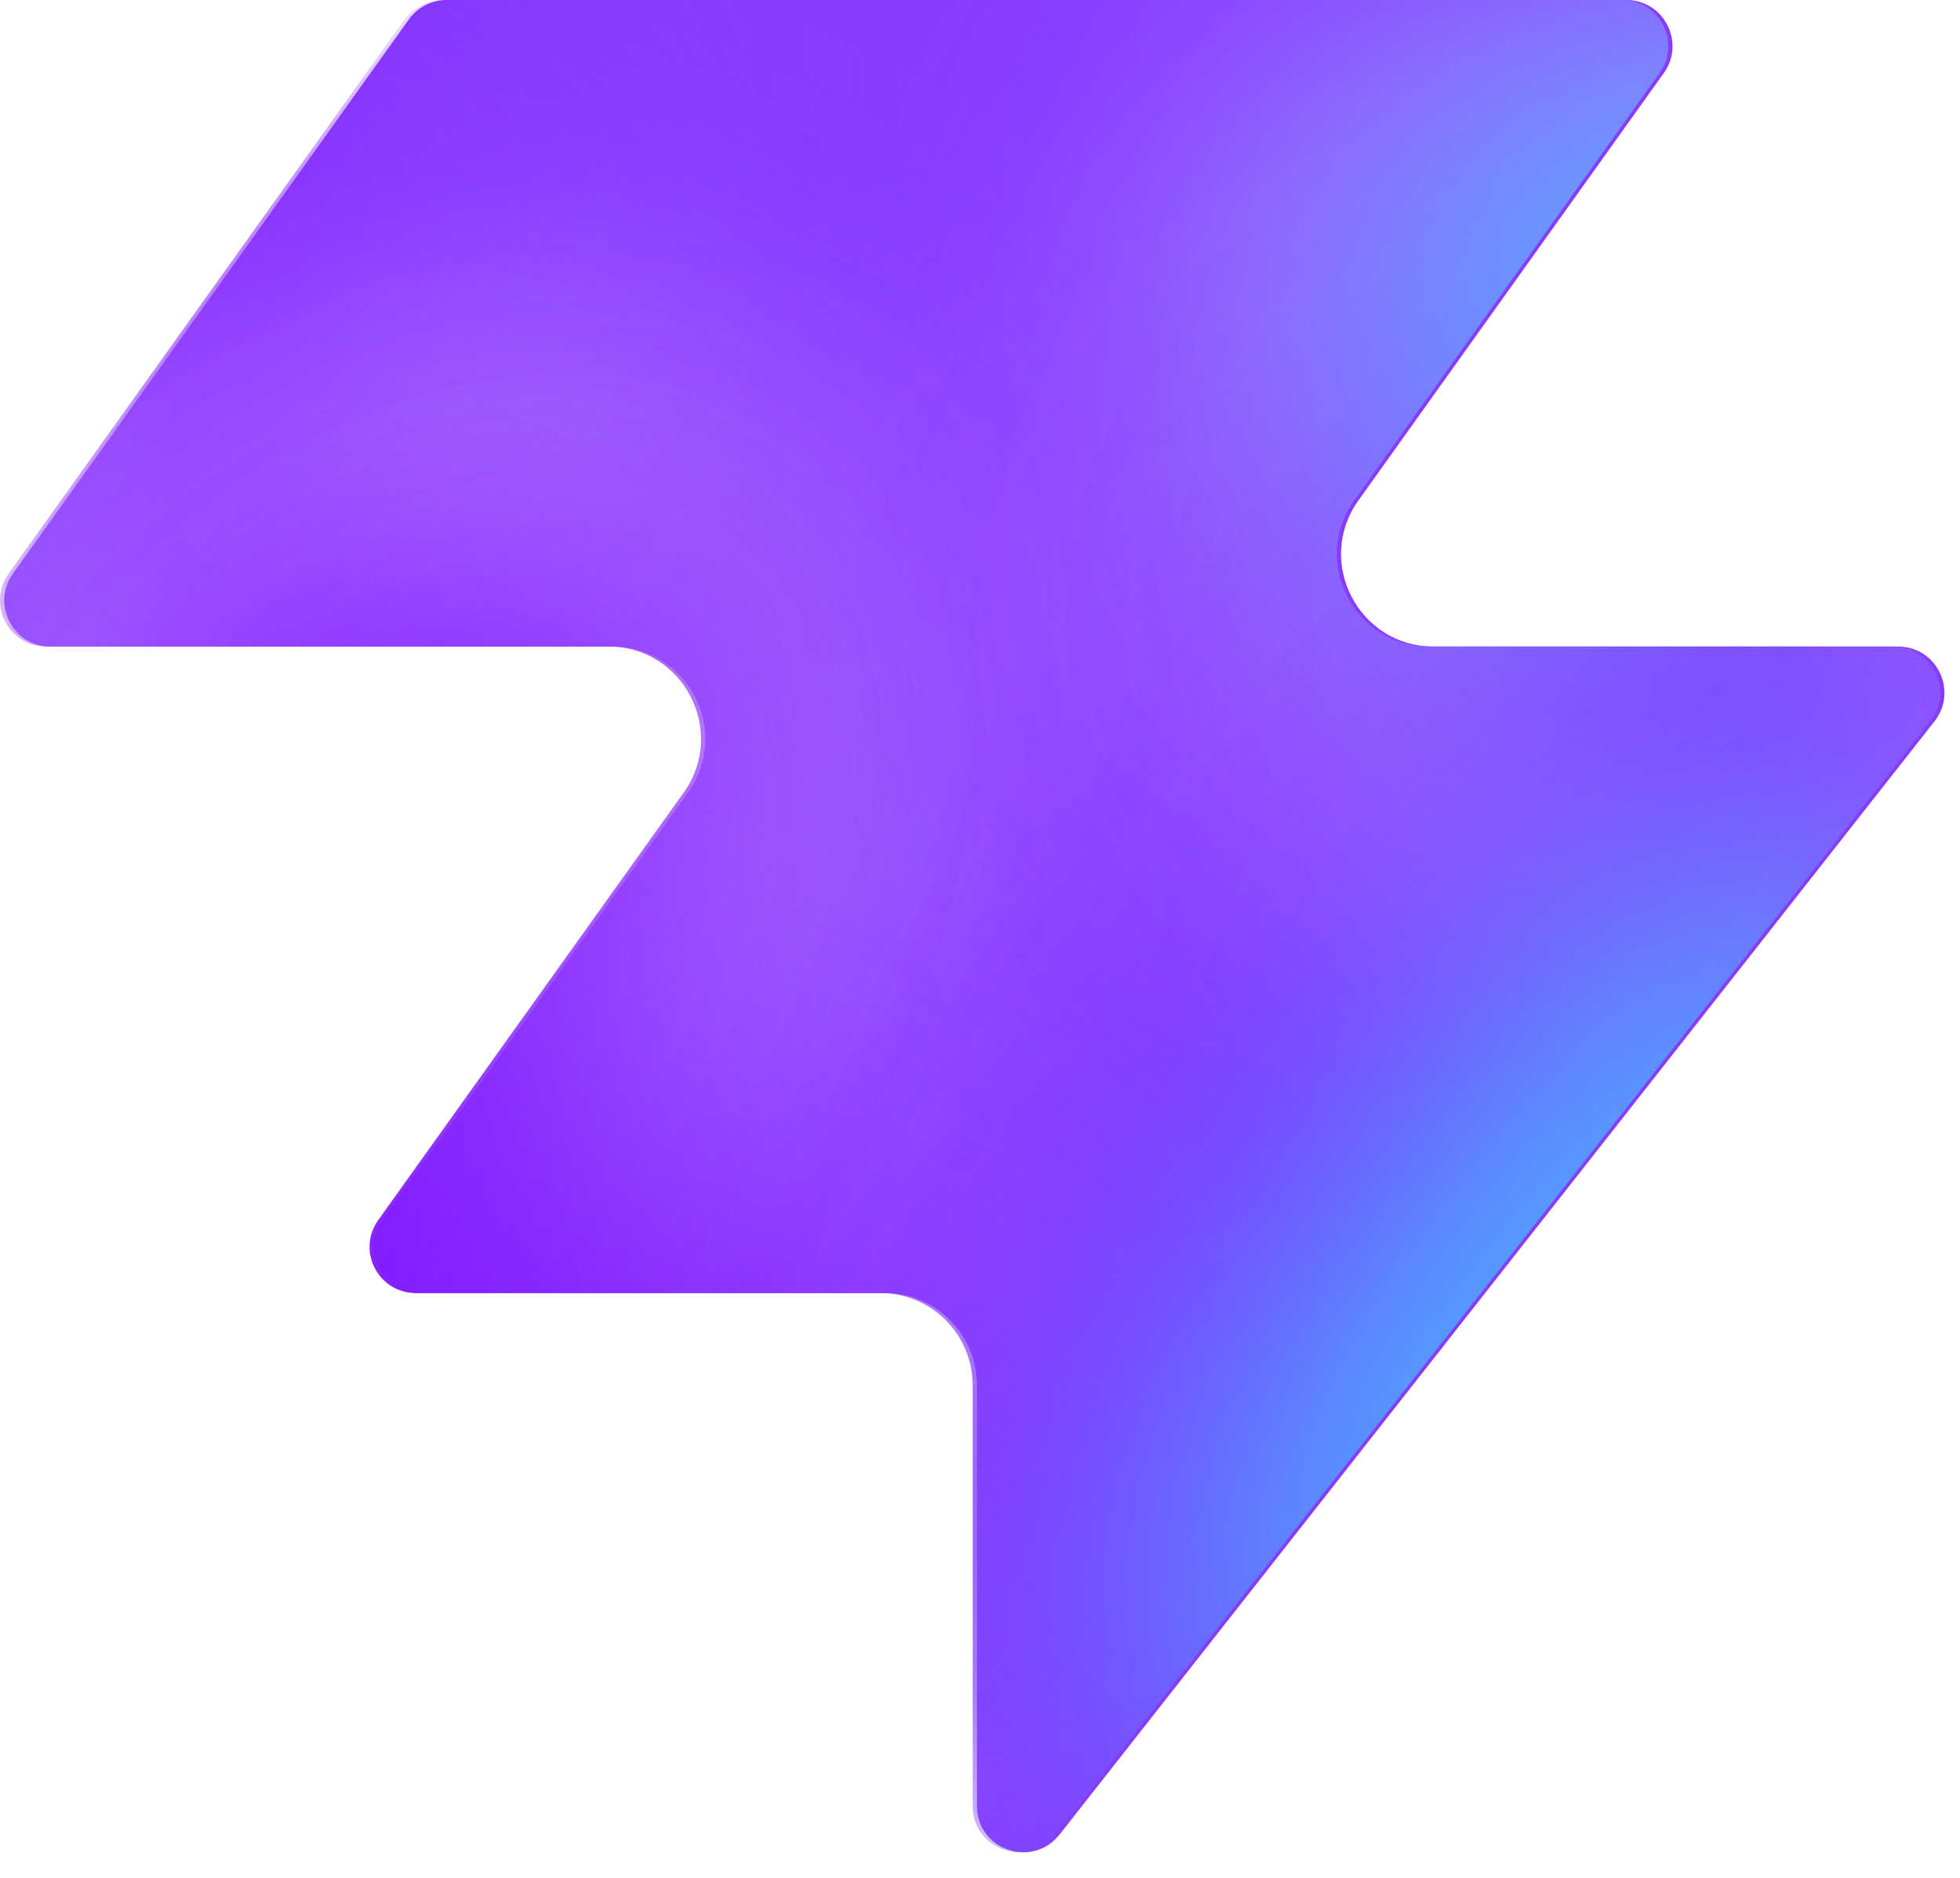
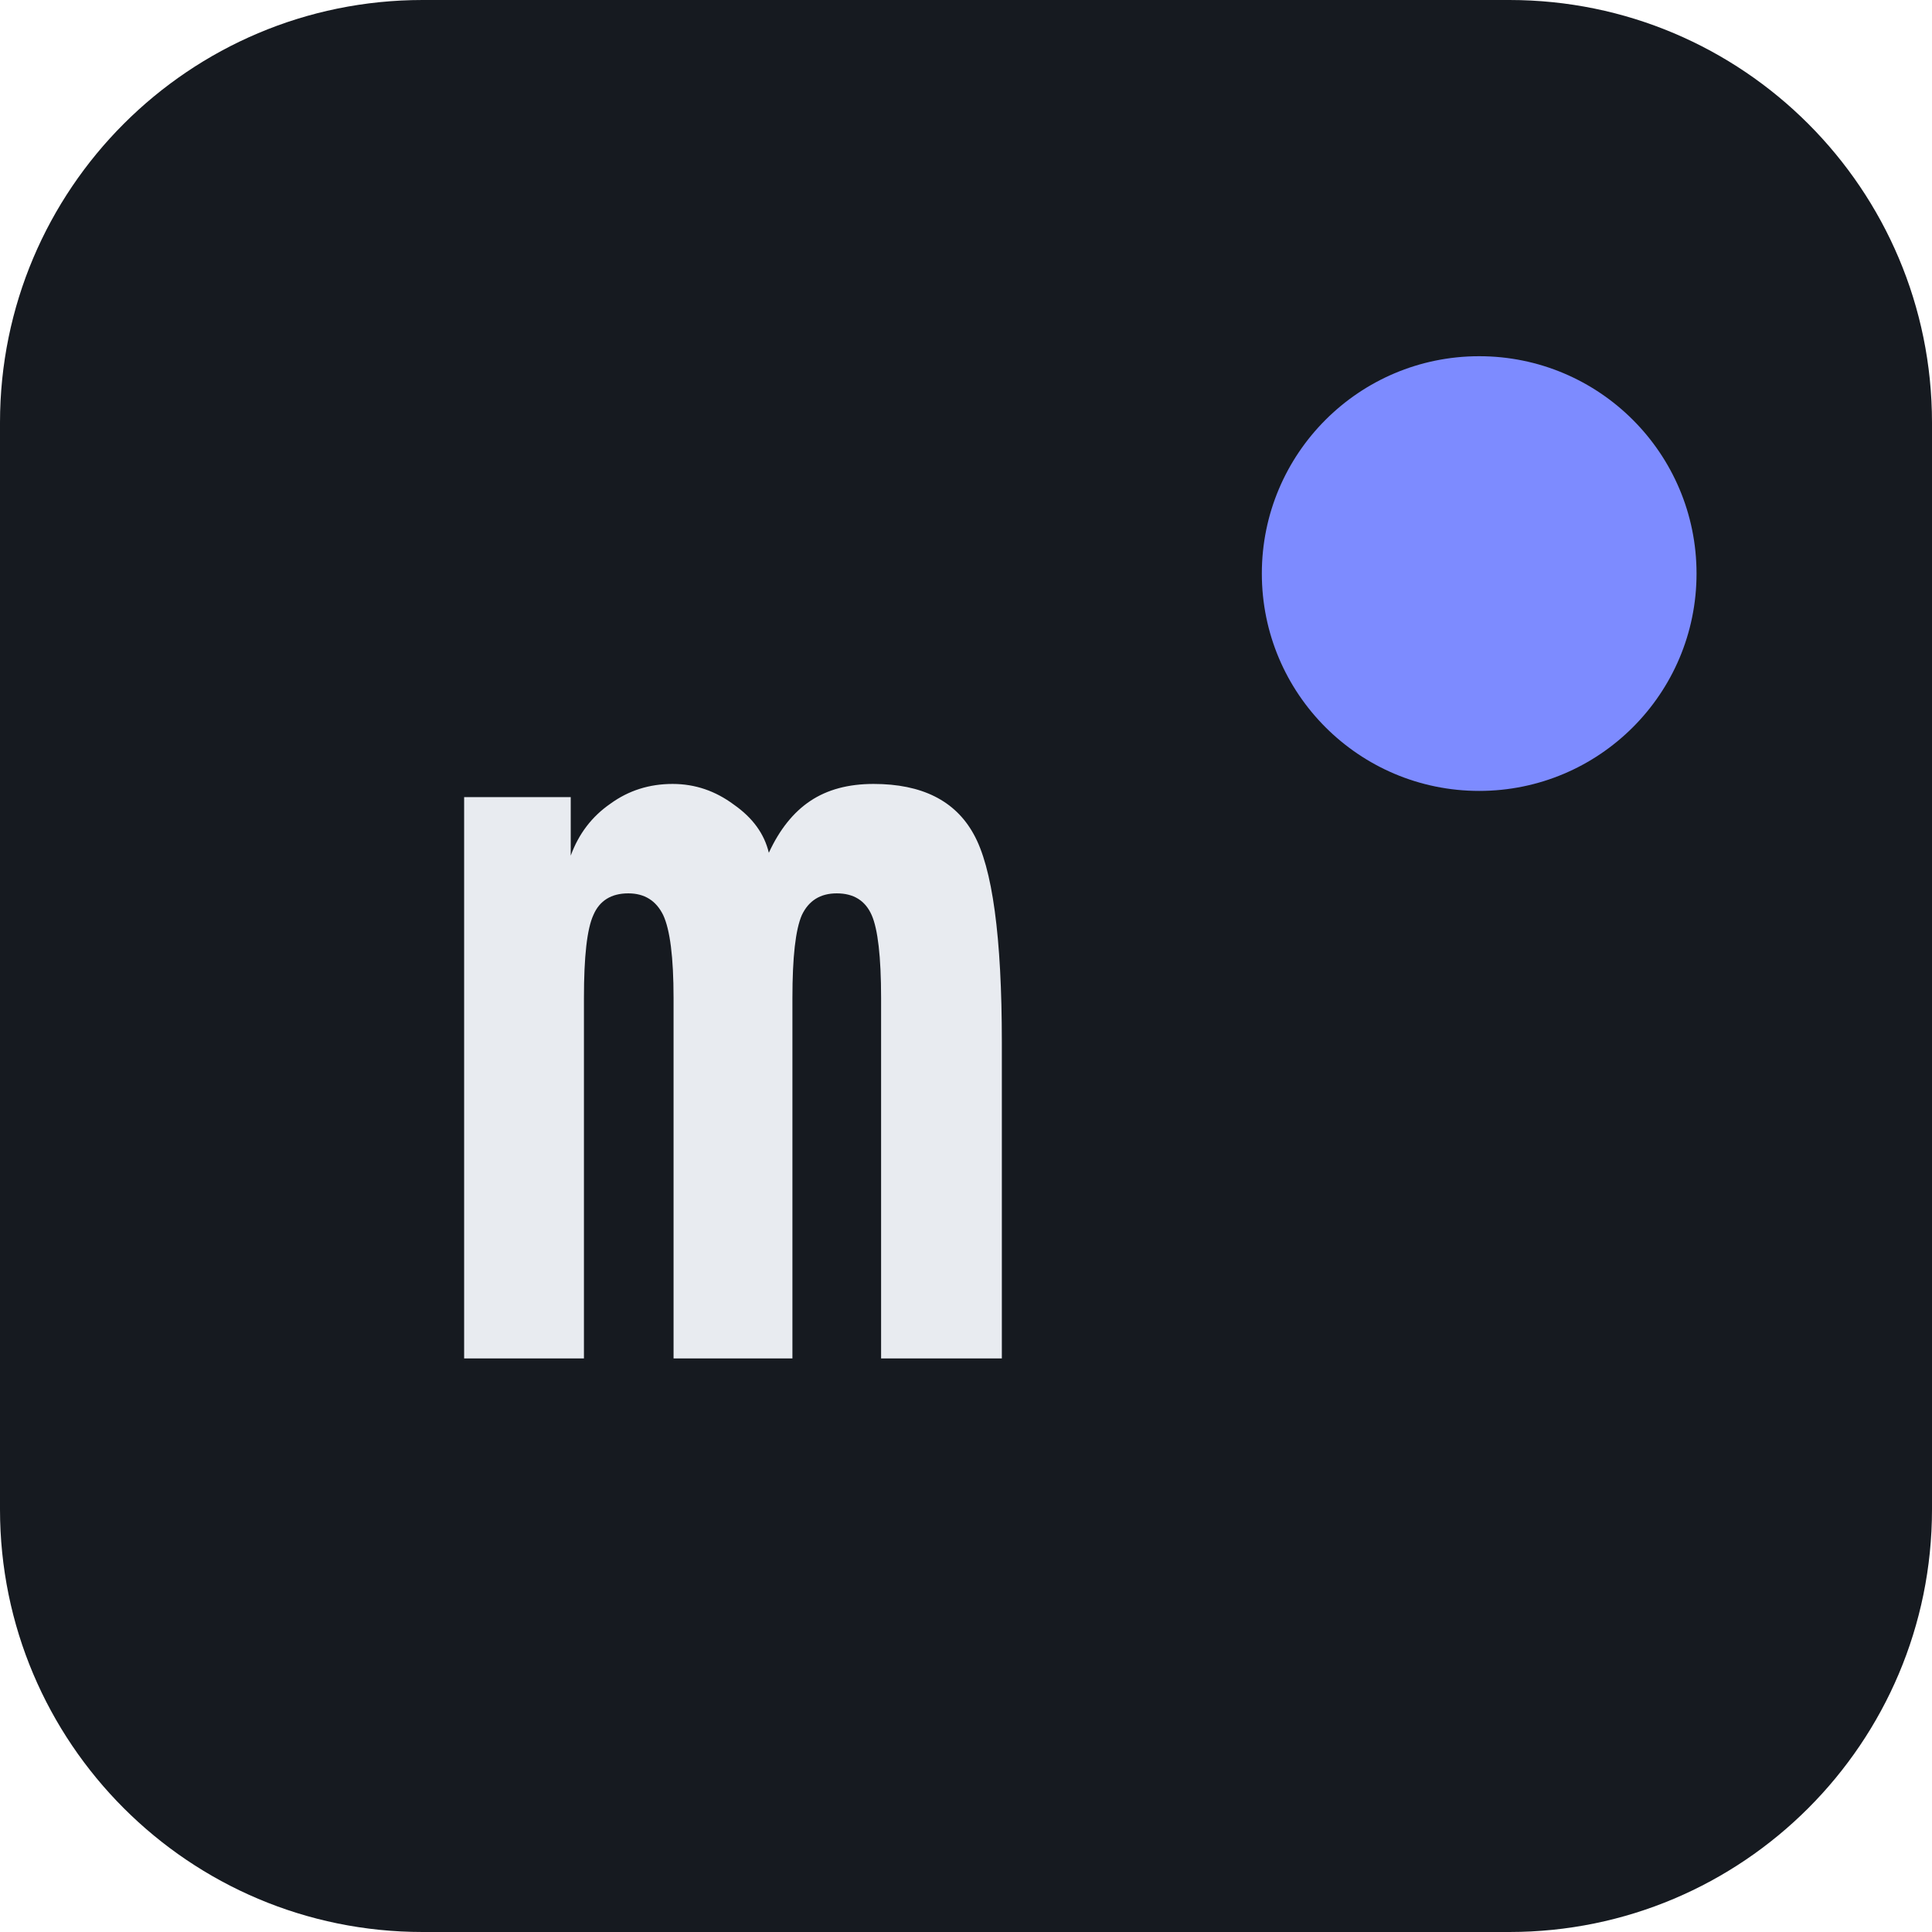
- <svg xmlns="http://www.w3.org/2000/svg" width="48" height="46" fill="none" viewBox="0 0 48 46">
-   <path fill="#863bff" d="M25.946 44.938c-.664.845-2.021.375-2.021-.698V33.937a2.26 2.26 0 0 0-2.262-2.262H10.287c-.92 0-1.456-1.04-.92-1.788l7.48-10.471c1.07-1.497 0-3.578-1.842-3.578H1.237c-.92 0-1.456-1.04-.92-1.788L10.013.474c.214-.297.556-.474.92-.474h28.894c.92 0 1.456 1.04.92 1.788l-7.48 10.471c-1.07 1.498 0 3.579 1.842 3.579h11.377c.943 0 1.473 1.088.89 1.83L25.947 44.94z" style="fill:#863bff;fill:color(display-p3 .525 .23 1);fill-opacity:1" />
-   <mask id="a" width="48" height="46" x="0" y="0" maskUnits="userSpaceOnUse" style="mask-type:alpha">
-     <path fill="#000" d="M25.842 44.938c-.664.844-2.021.375-2.021-.698V33.937a2.26 2.26 0 0 0-2.262-2.262H10.183c-.92 0-1.456-1.04-.92-1.788l7.48-10.471c1.07-1.498 0-3.579-1.842-3.579H1.133c-.92 0-1.456-1.04-.92-1.787L9.91.473c.214-.297.556-.474.92-.474h28.894c.92 0 1.456 1.04.92 1.788l-7.48 10.471c-1.07 1.498 0 3.578 1.842 3.578h11.377c.943 0 1.473 1.088.89 1.832L25.843 44.94z" style="fill:#000;fill-opacity:1" />
-   </mask>
-   <g mask="url(#a)">
-     <g filter="url(#b)">
-       <ellipse cx="5.508" cy="14.704" fill="#ede6ff" rx="5.508" ry="14.704" style="fill:#ede6ff;fill:color(display-p3 .927 .903 1);fill-opacity:1" transform="matrix(.00324 1 1 -.00324 -4.47 31.516)" />
-     </g>
-     <g filter="url(#c)">
-       <ellipse cx="10.399" cy="29.851" fill="#ede6ff" rx="10.399" ry="29.851" style="fill:#ede6ff;fill:color(display-p3 .927 .903 1);fill-opacity:1" transform="matrix(.00324 1 1 -.00324 -39.328 7.883)" />
-     </g>
-     <g filter="url(#d)">
-       <ellipse cx="5.508" cy="30.487" fill="#7e14ff" rx="5.508" ry="30.487" style="fill:#7e14ff;fill:color(display-p3 .492 .077 1);fill-opacity:1" transform="rotate(89.814 -25.913 -14.639)scale(1 -1)" />
-     </g>
-     <g filter="url(#e)">
-       <ellipse cx="5.508" cy="30.599" fill="#7e14ff" rx="5.508" ry="30.599" style="fill:#7e14ff;fill:color(display-p3 .492 .077 1);fill-opacity:1" transform="rotate(89.814 -32.644 -3.334)scale(1 -1)" />
-     </g>
-     <g filter="url(#f)">
-       <ellipse cx="5.508" cy="30.599" fill="#7e14ff" rx="5.508" ry="30.599" style="fill:#7e14ff;fill:color(display-p3 .492 .077 1);fill-opacity:1" transform="matrix(.00324 1 1 -.00324 -34.34 30.47)" />
-     </g>
-     <g filter="url(#g)">
-       <ellipse cx="14.072" cy="22.078" fill="#ede6ff" rx="14.072" ry="22.078" style="fill:#ede6ff;fill:color(display-p3 .927 .903 1);fill-opacity:1" transform="rotate(93.35 24.506 48.493)scale(-1 1)" />
-     </g>
-     <g filter="url(#h)">
-       <ellipse cx="3.47" cy="21.501" fill="#7e14ff" rx="3.47" ry="21.501" style="fill:#7e14ff;fill:color(display-p3 .492 .077 1);fill-opacity:1" transform="rotate(89.009 28.708 47.59)scale(-1 1)" />
-     </g>
-     <g filter="url(#i)">
-       <ellipse cx="3.47" cy="21.501" fill="#7e14ff" rx="3.47" ry="21.501" style="fill:#7e14ff;fill:color(display-p3 .492 .077 1);fill-opacity:1" transform="rotate(89.009 28.708 47.59)scale(-1 1)" />
-     </g>
-     <g filter="url(#j)">
-       <ellipse cx=".387" cy="8.972" fill="#7e14ff" rx="4.407" ry="29.108" style="fill:#7e14ff;fill:color(display-p3 .492 .077 1);fill-opacity:1" transform="rotate(39.51 .387 8.972)" />
-     </g>
-     <g filter="url(#k)">
-       <ellipse cx="47.523" cy="-6.092" fill="#7e14ff" rx="4.407" ry="29.108" style="fill:#7e14ff;fill:color(display-p3 .492 .077 1);fill-opacity:1" transform="rotate(37.892 47.523 -6.092)" />
-     </g>
-     <g filter="url(#l)">
-       <ellipse cx="41.412" cy="6.333" fill="#47bfff" rx="5.971" ry="9.665" style="fill:#47bfff;fill:color(display-p3 .28 .748 1);fill-opacity:1" transform="rotate(37.892 41.412 6.333)" />
-     </g>
-     <g filter="url(#m)">
-       <ellipse cx="-1.879" cy="38.332" fill="#7e14ff" rx="4.407" ry="29.108" style="fill:#7e14ff;fill:color(display-p3 .492 .077 1);fill-opacity:1" transform="rotate(37.892 -1.88 38.332)" />
-     </g>
-     <g filter="url(#n)">
-       <ellipse cx="-1.879" cy="38.332" fill="#7e14ff" rx="4.407" ry="29.108" style="fill:#7e14ff;fill:color(display-p3 .492 .077 1);fill-opacity:1" transform="rotate(37.892 -1.88 38.332)" />
-     </g>
-     <g filter="url(#o)">
-       <ellipse cx="35.651" cy="29.907" fill="#7e14ff" rx="4.407" ry="29.108" style="fill:#7e14ff;fill:color(display-p3 .492 .077 1);fill-opacity:1" transform="rotate(37.892 35.651 29.907)" />
-     </g>
-     <g filter="url(#p)">
-       <ellipse cx="38.418" cy="32.4" fill="#47bfff" rx="5.971" ry="15.297" style="fill:#47bfff;fill:color(display-p3 .28 .748 1);fill-opacity:1" transform="rotate(37.892 38.418 32.4)" />
-     </g>
-   </g>
-   <defs>
-     <filter id="b" width="60.045" height="41.654" x="-19.77" y="16.149" color-interpolation-filters="sRGB" filterUnits="userSpaceOnUse">
-       <feFlood flood-opacity="0" result="BackgroundImageFix" />
-       <feBlend in="SourceGraphic" in2="BackgroundImageFix" result="shape" />
-       <feGaussianBlur result="effect1_foregroundBlur_2002_17158" stdDeviation="7.659" />
-     </filter>
-     <filter id="c" width="90.34" height="51.437" x="-54.613" y="-7.533" color-interpolation-filters="sRGB" filterUnits="userSpaceOnUse">
-       <feFlood flood-opacity="0" result="BackgroundImageFix" />
-       <feBlend in="SourceGraphic" in2="BackgroundImageFix" result="shape" />
-       <feGaussianBlur result="effect1_foregroundBlur_2002_17158" stdDeviation="7.659" />
-     </filter>
-     <filter id="d" width="79.355" height="29.4" x="-49.64" y="2.03" color-interpolation-filters="sRGB" filterUnits="userSpaceOnUse">
-       <feFlood flood-opacity="0" result="BackgroundImageFix" />
-       <feBlend in="SourceGraphic" in2="BackgroundImageFix" result="shape" />
-       <feGaussianBlur result="effect1_foregroundBlur_2002_17158" stdDeviation="4.596" />
-     </filter>
-     <filter id="e" width="79.579" height="29.4" x="-45.045" y="20.029" color-interpolation-filters="sRGB" filterUnits="userSpaceOnUse">
-       <feFlood flood-opacity="0" result="BackgroundImageFix" />
-       <feBlend in="SourceGraphic" in2="BackgroundImageFix" result="shape" />
-       <feGaussianBlur result="effect1_foregroundBlur_2002_17158" stdDeviation="4.596" />
-     </filter>
-     <filter id="f" width="79.579" height="29.4" x="-43.513" y="21.178" color-interpolation-filters="sRGB" filterUnits="userSpaceOnUse">
-       <feFlood flood-opacity="0" result="BackgroundImageFix" />
-       <feBlend in="SourceGraphic" in2="BackgroundImageFix" result="shape" />
-       <feGaussianBlur result="effect1_foregroundBlur_2002_17158" stdDeviation="4.596" />
-     </filter>
-     <filter id="g" width="74.749" height="58.852" x="15.756" y="-17.901" color-interpolation-filters="sRGB" filterUnits="userSpaceOnUse">
-       <feFlood flood-opacity="0" result="BackgroundImageFix" />
-       <feBlend in="SourceGraphic" in2="BackgroundImageFix" result="shape" />
-       <feGaussianBlur result="effect1_foregroundBlur_2002_17158" stdDeviation="7.659" />
-     </filter>
-     <filter id="h" width="61.377" height="25.362" x="23.548" y="2.284" color-interpolation-filters="sRGB" filterUnits="userSpaceOnUse">
-       <feFlood flood-opacity="0" result="BackgroundImageFix" />
-       <feBlend in="SourceGraphic" in2="BackgroundImageFix" result="shape" />
-       <feGaussianBlur result="effect1_foregroundBlur_2002_17158" stdDeviation="4.596" />
-     </filter>
-     <filter id="i" width="61.377" height="25.362" x="23.548" y="2.284" color-interpolation-filters="sRGB" filterUnits="userSpaceOnUse">
-       <feFlood flood-opacity="0" result="BackgroundImageFix" />
-       <feBlend in="SourceGraphic" in2="BackgroundImageFix" result="shape" />
-       <feGaussianBlur result="effect1_foregroundBlur_2002_17158" stdDeviation="4.596" />
-     </filter>
-     <filter id="j" width="56.045" height="63.649" x="-27.636" y="-22.853" color-interpolation-filters="sRGB" filterUnits="userSpaceOnUse">
-       <feFlood flood-opacity="0" result="BackgroundImageFix" />
-       <feBlend in="SourceGraphic" in2="BackgroundImageFix" result="shape" />
-       <feGaussianBlur result="effect1_foregroundBlur_2002_17158" stdDeviation="4.596" />
-     </filter>
-     <filter id="k" width="54.814" height="64.646" x="20.116" y="-38.415" color-interpolation-filters="sRGB" filterUnits="userSpaceOnUse">
-       <feFlood flood-opacity="0" result="BackgroundImageFix" />
-       <feBlend in="SourceGraphic" in2="BackgroundImageFix" result="shape" />
-       <feGaussianBlur result="effect1_foregroundBlur_2002_17158" stdDeviation="4.596" />
-     </filter>
-     <filter id="l" width="33.541" height="35.313" x="24.641" y="-11.323" color-interpolation-filters="sRGB" filterUnits="userSpaceOnUse">
-       <feFlood flood-opacity="0" result="BackgroundImageFix" />
-       <feBlend in="SourceGraphic" in2="BackgroundImageFix" result="shape" />
-       <feGaussianBlur result="effect1_foregroundBlur_2002_17158" stdDeviation="4.596" />
-     </filter>
-     <filter id="m" width="54.814" height="64.646" x="-29.286" y="6.009" color-interpolation-filters="sRGB" filterUnits="userSpaceOnUse">
-       <feFlood flood-opacity="0" result="BackgroundImageFix" />
-       <feBlend in="SourceGraphic" in2="BackgroundImageFix" result="shape" />
-       <feGaussianBlur result="effect1_foregroundBlur_2002_17158" stdDeviation="4.596" />
-     </filter>
-     <filter id="n" width="54.814" height="64.646" x="-29.286" y="6.009" color-interpolation-filters="sRGB" filterUnits="userSpaceOnUse">
-       <feFlood flood-opacity="0" result="BackgroundImageFix" />
-       <feBlend in="SourceGraphic" in2="BackgroundImageFix" result="shape" />
-       <feGaussianBlur result="effect1_foregroundBlur_2002_17158" stdDeviation="4.596" />
-     </filter>
-     <filter id="o" width="54.814" height="64.646" x="8.244" y="-2.416" color-interpolation-filters="sRGB" filterUnits="userSpaceOnUse">
-       <feFlood flood-opacity="0" result="BackgroundImageFix" />
-       <feBlend in="SourceGraphic" in2="BackgroundImageFix" result="shape" />
-       <feGaussianBlur result="effect1_foregroundBlur_2002_17158" stdDeviation="4.596" />
-     </filter>
-     <filter id="p" width="39.409" height="43.623" x="18.713" y="10.588" color-interpolation-filters="sRGB" filterUnits="userSpaceOnUse">
-       <feFlood flood-opacity="0" result="BackgroundImageFix" />
-       <feBlend in="SourceGraphic" in2="BackgroundImageFix" result="shape" />
-       <feGaussianBlur result="effect1_foregroundBlur_2002_17158" stdDeviation="4.596" />
-     </filter>
-   </defs>
+ <svg xmlns="http://www.w3.org/2000/svg" viewBox="0 0 32 32">
+   <rect width="32" height="32" rx="7" fill="#161a20" />
+   <text x="7" y="22.5" font-family="IBM Plex Mono, Menlo, monospace" font-size="17" font-weight="600" fill="#e8ebf0">m</text>
+   <circle cx="24.5" cy="9.5" r="3.6" fill="#7d8bff" />
</svg>
